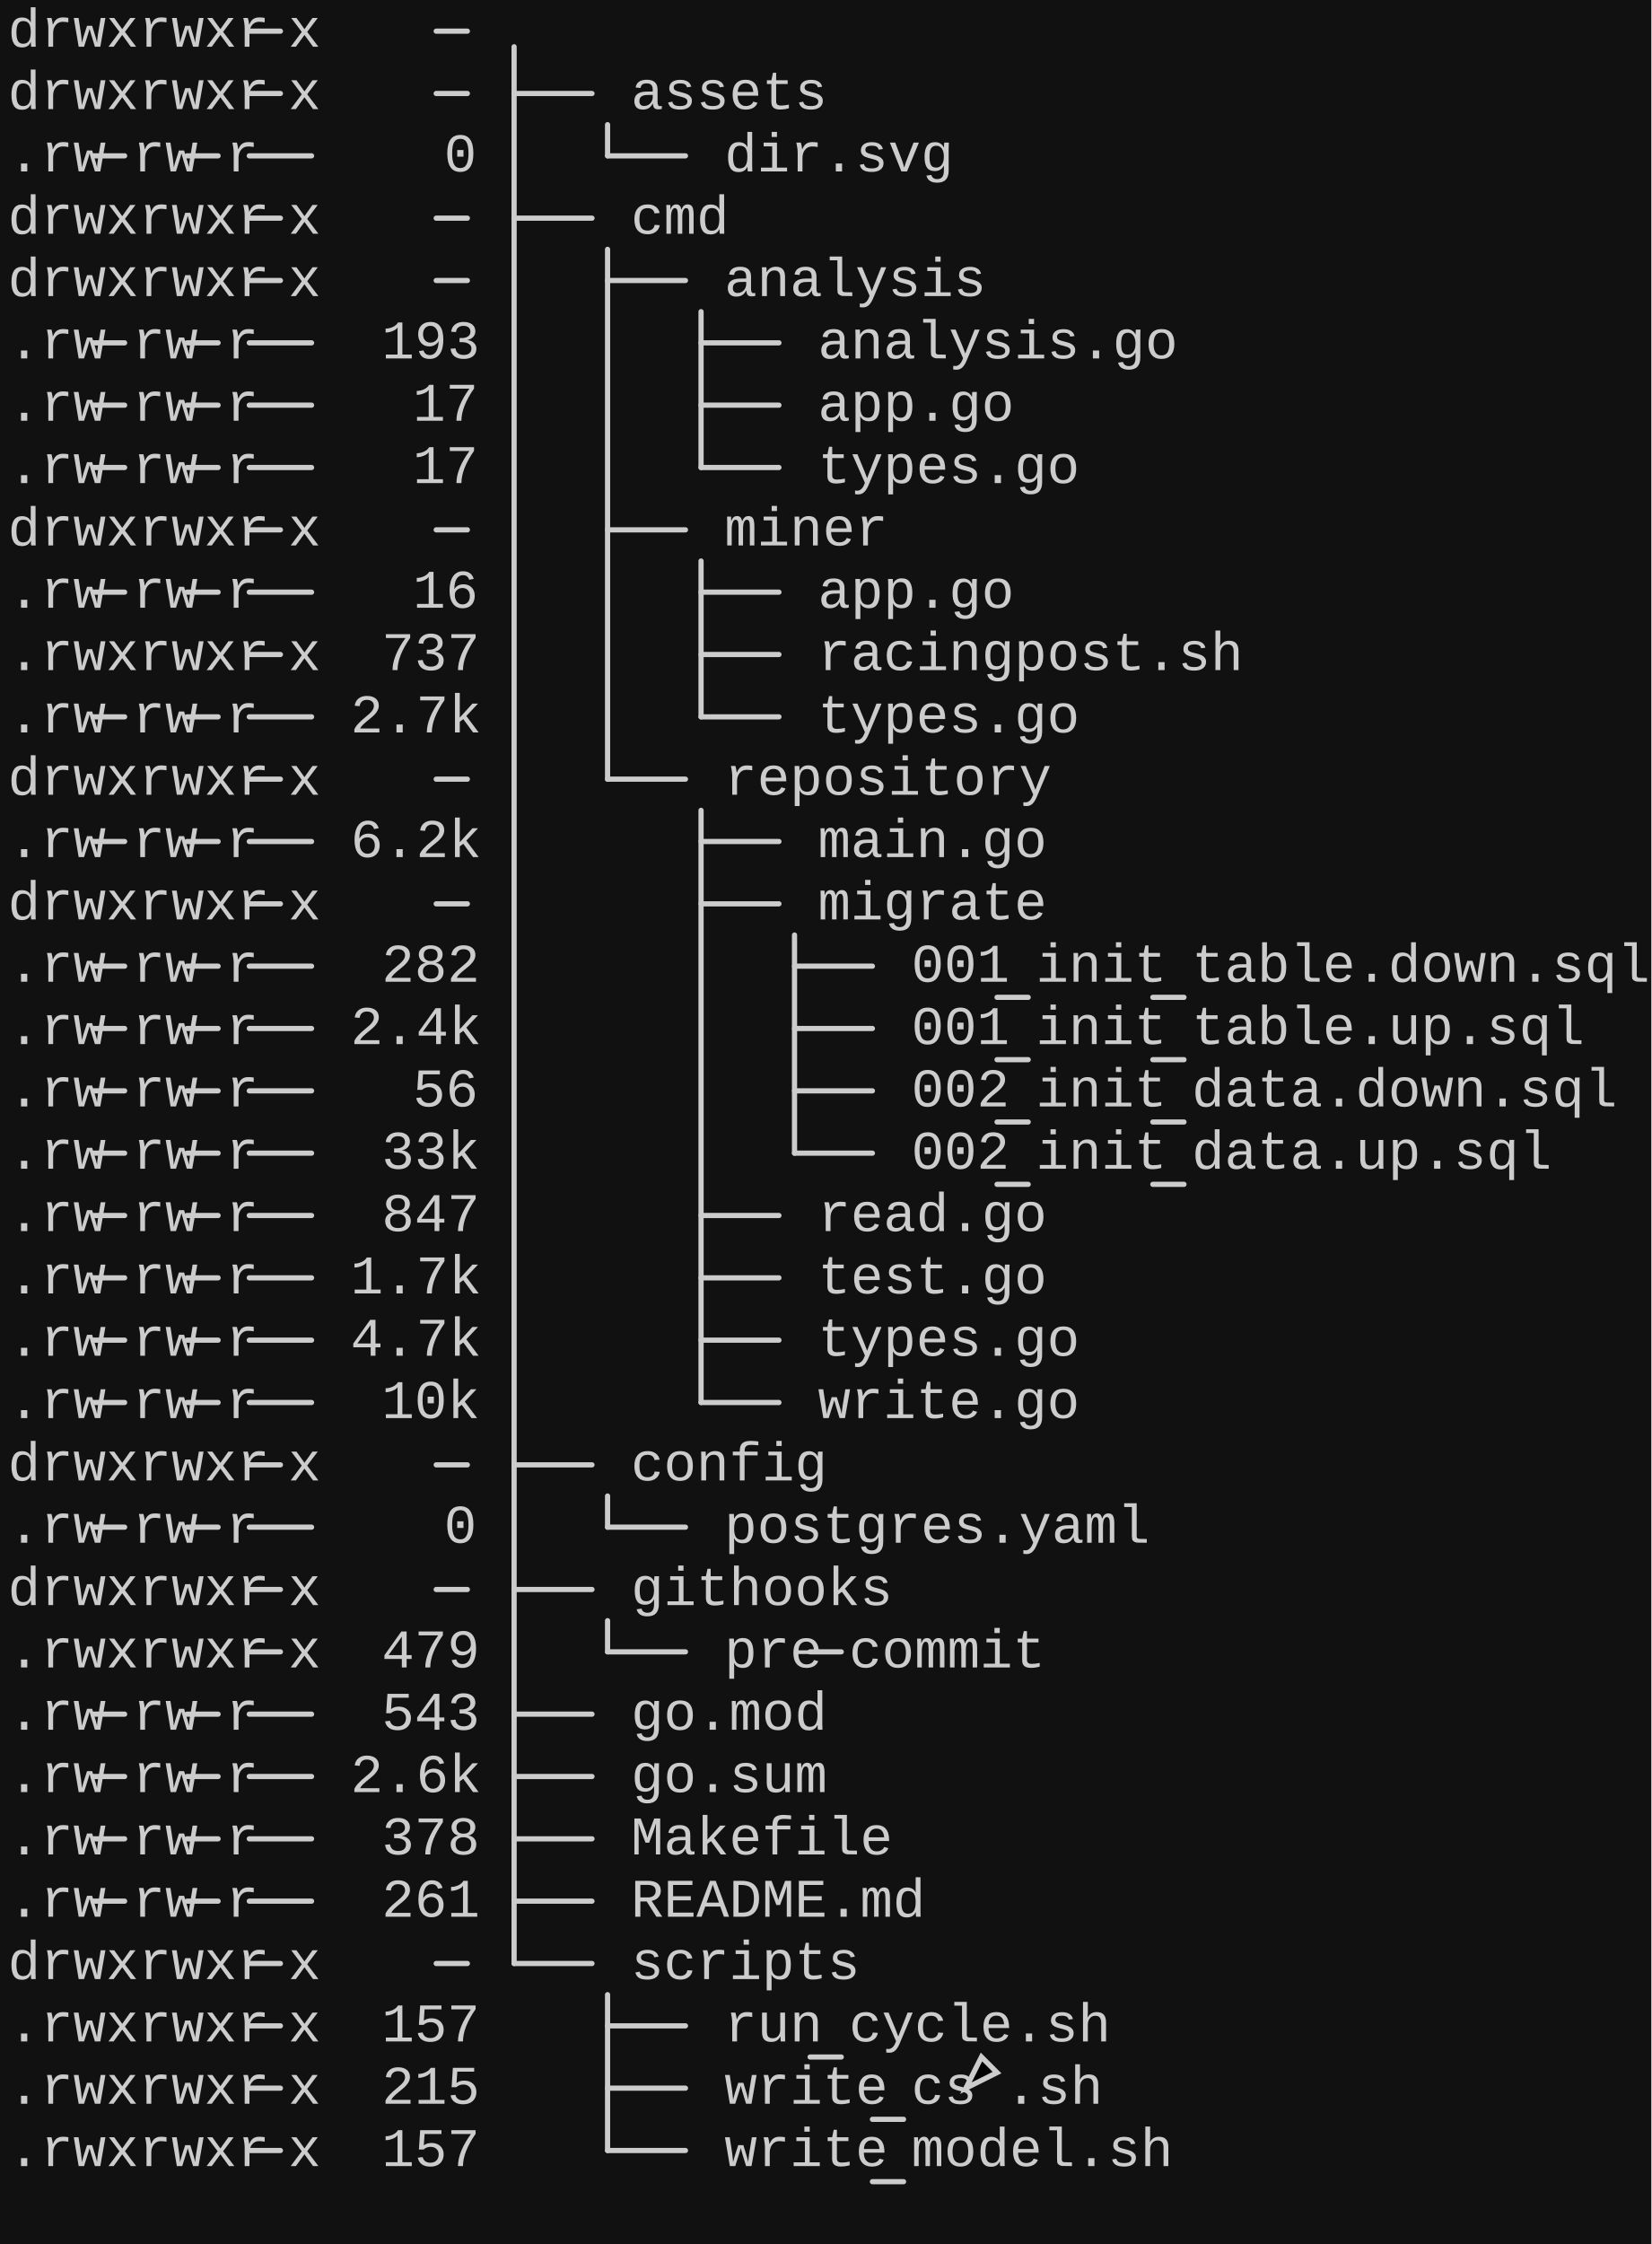
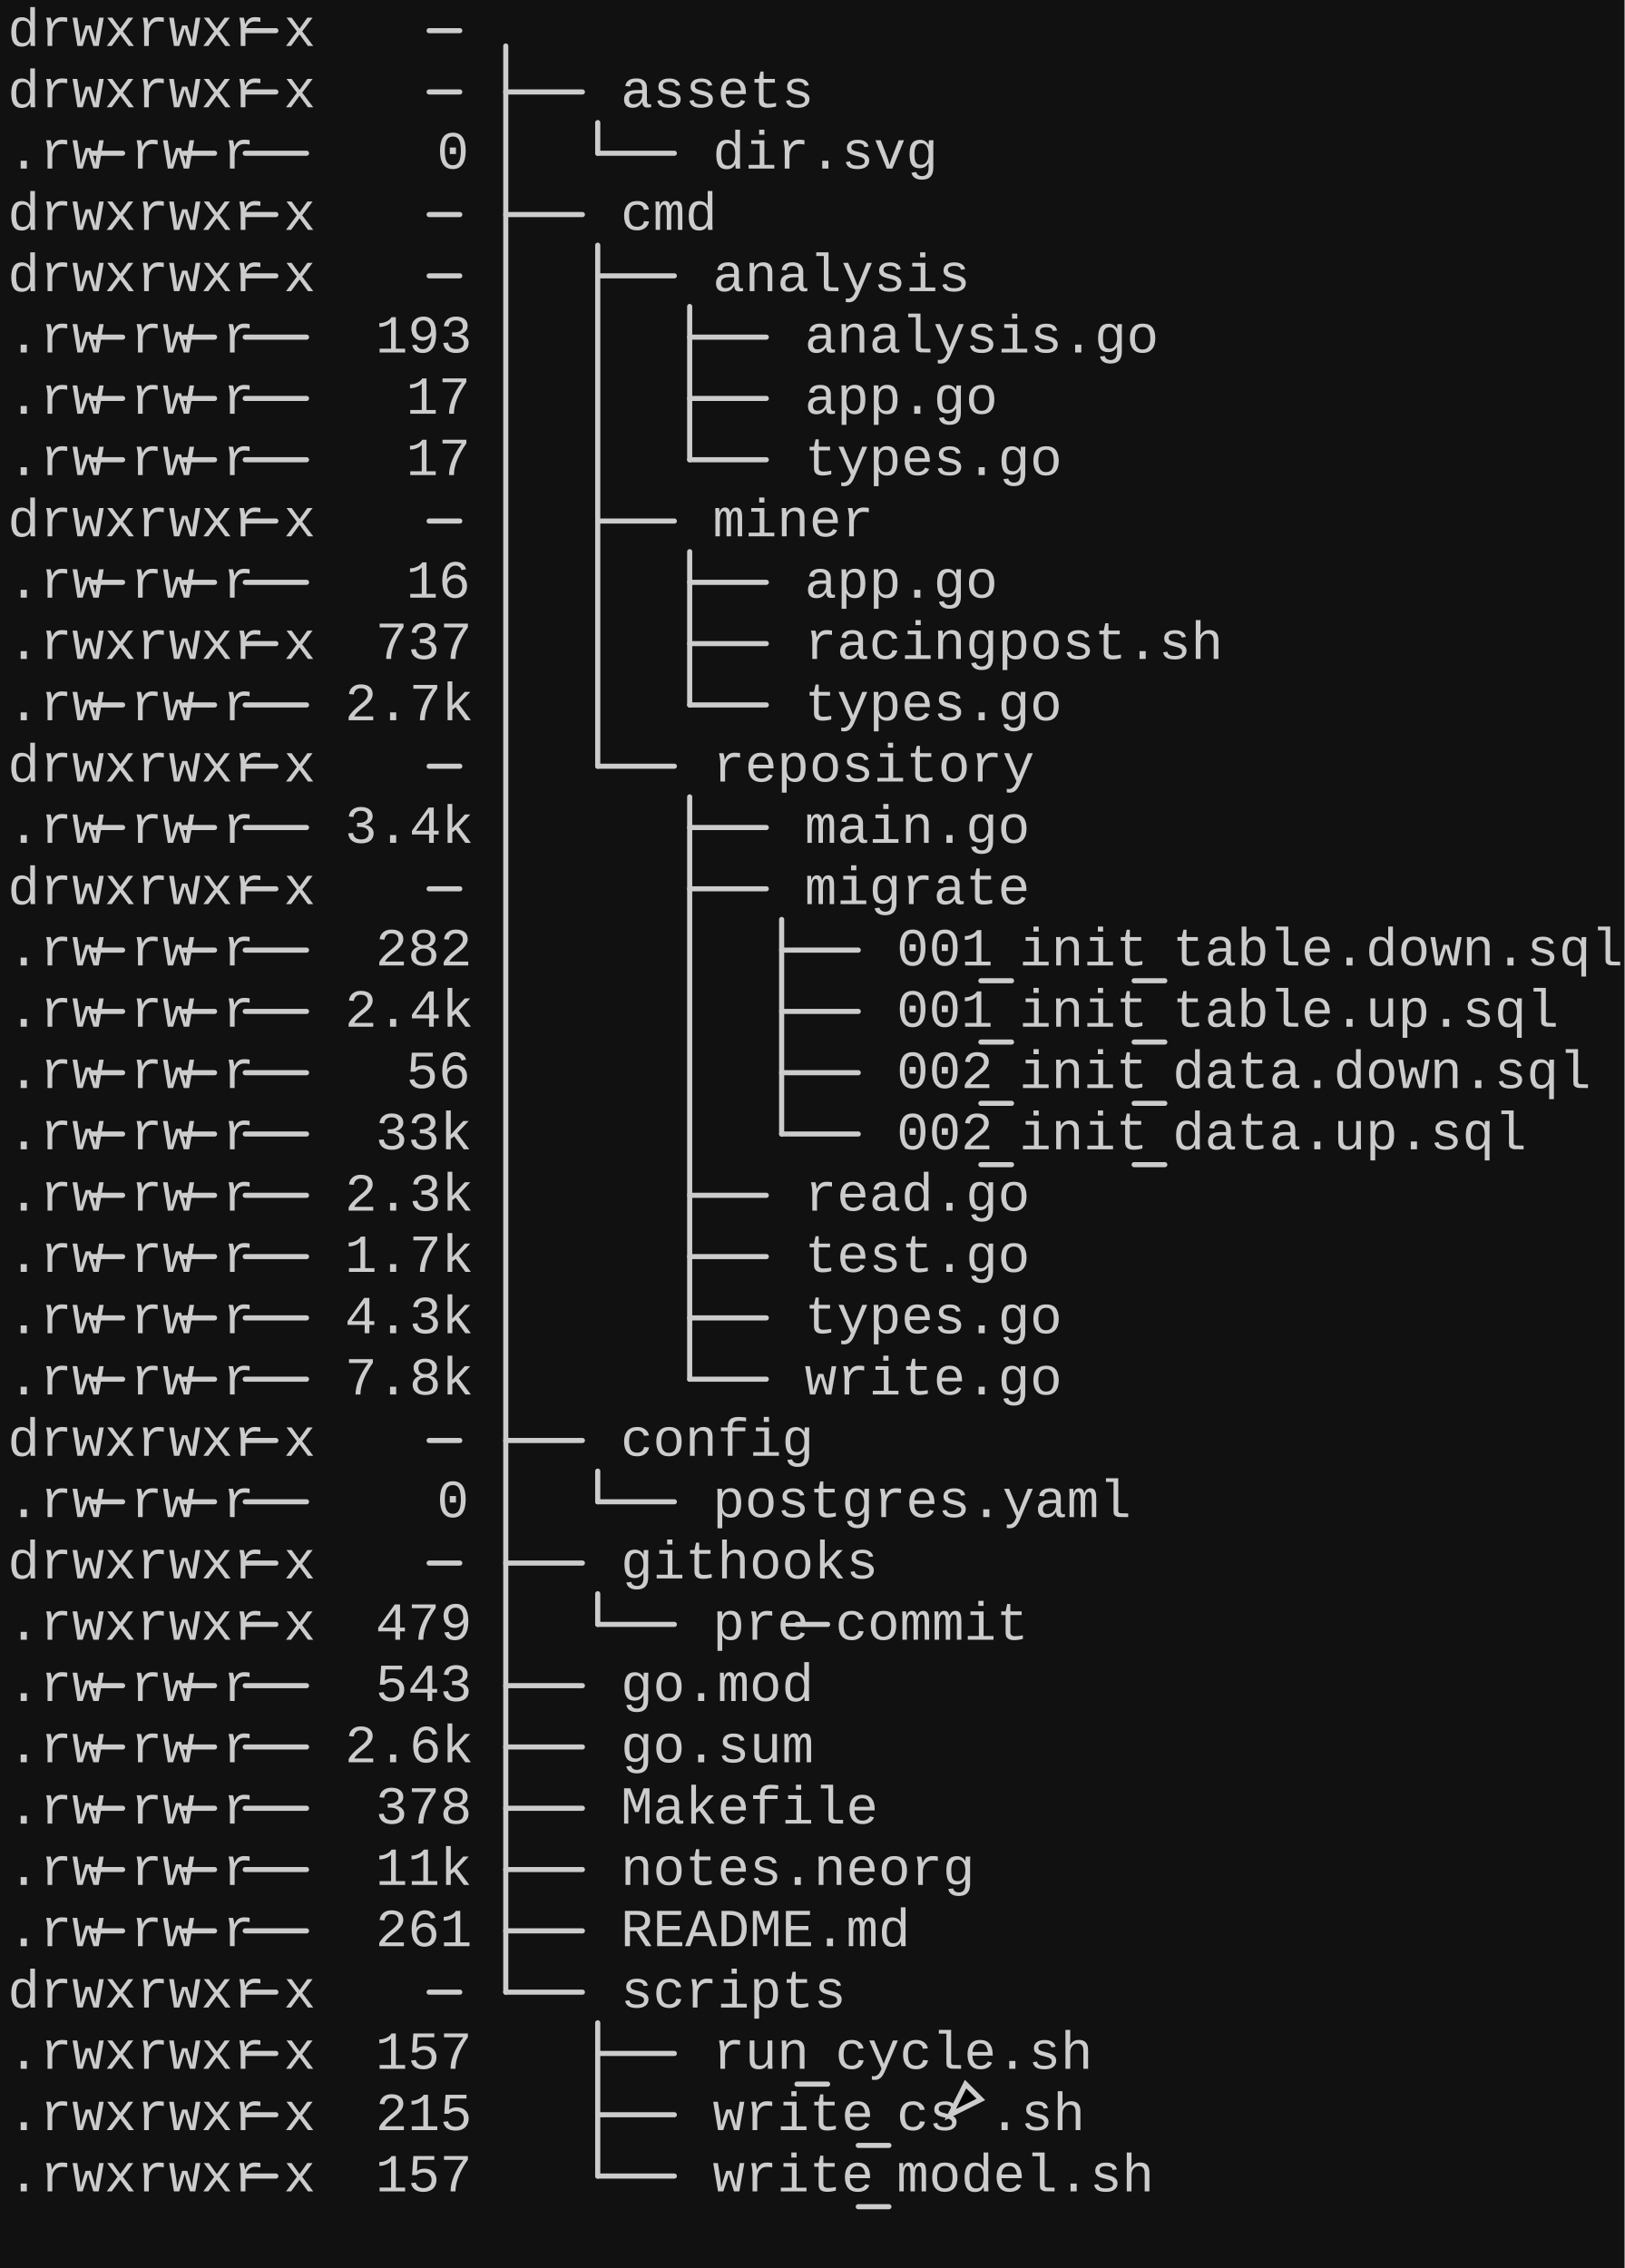
- <svg xmlns="http://www.w3.org/2000/svg" width="636" height="864" class="svgbob">
+ <svg xmlns="http://www.w3.org/2000/svg" width="636" height="888" class="svgbob">
  <style>.svgbob line, .svgbob path, .svgbob circle, .svgbob rect, .svgbob polygon {
  stroke: #CCC;
  stroke-width: 2;
  stroke-opacity: 1;
  fill-opacity: 1;
  stroke-linecap: round;
  stroke-linejoin: miter;
}

.svgbob text {
  white-space: pre;
  fill: #CCC;
  font-family: courier new;
  font-size: 21px;
}

.svgbob rect.backdrop {
  stroke: none;
  fill: #111;
}

.svgbob .broken {
  stroke-dasharray: 8;
}

.svgbob .filled {
  fill: black;
}

.svgbob .bg_filled {
  fill: #111;
  stroke-width: 1;
}

.svgbob .nofill {
  fill: #111;
}

.svgbob .end_marked_arrow {
  marker-end: url(#arrow);
}

.svgbob .start_marked_arrow {
  marker-start: url(#arrow);
}

.svgbob .end_marked_diamond {
  marker-end: url(#diamond);
}

.svgbob .start_marked_diamond {
  marker-start: url(#diamond);
}

.svgbob .end_marked_circle {
  marker-end: url(#circle);
}

.svgbob .start_marked_circle {
  marker-start: url(#circle);
}

.svgbob .end_marked_open_circle {
  marker-end: url(#open_circle);
}

.svgbob .start_marked_open_circle {
  marker-start: url(#open_circle);
}

.svgbob .end_marked_big_open_circle {
  marker-end: url(#big_open_circle);
}

.svgbob .start_marked_big_open_circle {
  marker-start: url(#big_open_circle);
}

</style>
  <defs>
    <marker id="arrow" viewBox="-2 -2 8 8" refX="4" refY="2" markerWidth="7" markerHeight="7" orient="auto-start-reverse">
      <polygon points="0,0 0,4 4,2 0,0" />
    </marker>
    <marker id="diamond" viewBox="-2 -2 8 8" refX="4" refY="2" markerWidth="7" markerHeight="7" orient="auto-start-reverse">
      <polygon points="0,2 2,0 4,2 2,4 0,2" />
    </marker>
    <marker id="circle" viewBox="0 0 8 8" refX="4" refY="4" markerWidth="7" markerHeight="7" orient="auto-start-reverse">
      <circle cx="4" cy="4" r="2" class="filled" />
    </marker>
    <marker id="open_circle" viewBox="0 0 8 8" refX="4" refY="4" markerWidth="7" markerHeight="7" orient="auto-start-reverse">
      <circle cx="4" cy="4" r="2" class="bg_filled" />
    </marker>
    <marker id="big_open_circle" viewBox="0 0 8 8" refX="4" refY="4" markerWidth="7" markerHeight="7" orient="auto-start-reverse">
      <circle cx="4" cy="4" r="3" class="bg_filled" />
    </marker>
  </defs>
-   <rect class="backdrop" x="0" y="0" width="636" height="864" />
+   <rect class="backdrop" x="0" y="0" width="636" height="888" />
  <text x="3" y="18">drwxrwxr</text>
  <line x1="96" y1="12" x2="108" y2="12" class="solid" />
  <text x="111" y="18">x</text>
  <text x="3" y="42">drwxrwxr</text>
  <line x1="96" y1="36" x2="108" y2="36" class="solid" />
  <text x="111" y="42">x</text>
  <text x="3" y="66">.rw</text>
  <line x1="36" y1="60" x2="48" y2="60" class="solid" />
  <text x="51" y="66">rw</text>
  <line x1="72" y1="60" x2="84" y2="60" class="solid" />
  <text x="87" y="66">r</text>
  <line x1="96" y1="60" x2="120" y2="60" class="solid" />
  <text x="3" y="90">drwxrwxr</text>
  <line x1="96" y1="84" x2="108" y2="84" class="solid" />
  <text x="111" y="90">x</text>
  <text x="3" y="114">drwxrwxr</text>
  <line x1="96" y1="108" x2="108" y2="108" class="solid" />
  <text x="111" y="114">x</text>
  <text x="3" y="138">.rw</text>
  <line x1="36" y1="132" x2="48" y2="132" class="solid" />
  <text x="51" y="138">rw</text>
  <line x1="72" y1="132" x2="84" y2="132" class="solid" />
  <text x="87" y="138">r</text>
  <line x1="96" y1="132" x2="120" y2="132" class="solid" />
  <text x="3" y="162">.rw</text>
  <line x1="36" y1="156" x2="48" y2="156" class="solid" />
  <text x="51" y="162">rw</text>
  <line x1="72" y1="156" x2="84" y2="156" class="solid" />
  <text x="87" y="162">r</text>
  <line x1="96" y1="156" x2="120" y2="156" class="solid" />
  <text x="3" y="186">.rw</text>
  <line x1="36" y1="180" x2="48" y2="180" class="solid" />
  <text x="51" y="186">rw</text>
  <line x1="72" y1="180" x2="84" y2="180" class="solid" />
  <text x="87" y="186">r</text>
  <line x1="96" y1="180" x2="120" y2="180" class="solid" />
  <text x="3" y="210">drwxrwxr</text>
  <line x1="96" y1="204" x2="108" y2="204" class="solid" />
  <text x="111" y="210">x</text>
  <text x="3" y="234">.rw</text>
  <line x1="36" y1="228" x2="48" y2="228" class="solid" />
  <text x="51" y="234">rw</text>
  <line x1="72" y1="228" x2="84" y2="228" class="solid" />
  <text x="87" y="234">r</text>
  <line x1="96" y1="228" x2="120" y2="228" class="solid" />
  <text x="3" y="258">.rwxrwxr</text>
  <line x1="96" y1="252" x2="108" y2="252" class="solid" />
  <text x="111" y="258">x</text>
  <text x="3" y="282">.rw</text>
  <line x1="36" y1="276" x2="48" y2="276" class="solid" />
  <text x="51" y="282">rw</text>
  <line x1="72" y1="276" x2="84" y2="276" class="solid" />
  <text x="87" y="282">r</text>
  <line x1="96" y1="276" x2="120" y2="276" class="solid" />
  <text x="3" y="306">drwxrwxr</text>
  <line x1="96" y1="300" x2="108" y2="300" class="solid" />
  <text x="111" y="306">x</text>
  <text x="3" y="330">.rw</text>
  <line x1="36" y1="324" x2="48" y2="324" class="solid" />
  <text x="51" y="330">rw</text>
  <line x1="72" y1="324" x2="84" y2="324" class="solid" />
  <text x="87" y="330">r</text>
  <line x1="96" y1="324" x2="120" y2="324" class="solid" />
  <text x="3" y="354">drwxrwxr</text>
  <line x1="96" y1="348" x2="108" y2="348" class="solid" />
  <text x="111" y="354">x</text>
  <text x="3" y="378">.rw</text>
  <line x1="36" y1="372" x2="48" y2="372" class="solid" />
  <text x="51" y="378">rw</text>
  <line x1="72" y1="372" x2="84" y2="372" class="solid" />
  <text x="87" y="378">r</text>
  <line x1="96" y1="372" x2="120" y2="372" class="solid" />
  <text x="3" y="402">.rw</text>
  <line x1="36" y1="396" x2="48" y2="396" class="solid" />
  <text x="51" y="402">rw</text>
  <line x1="72" y1="396" x2="84" y2="396" class="solid" />
  <text x="87" y="402">r</text>
  <line x1="96" y1="396" x2="120" y2="396" class="solid" />
  <text x="3" y="426">.rw</text>
  <line x1="36" y1="420" x2="48" y2="420" class="solid" />
  <text x="51" y="426">rw</text>
  <line x1="72" y1="420" x2="84" y2="420" class="solid" />
  <text x="87" y="426">r</text>
  <line x1="96" y1="420" x2="120" y2="420" class="solid" />
  <text x="3" y="450">.rw</text>
  <line x1="36" y1="444" x2="48" y2="444" class="solid" />
  <text x="51" y="450">rw</text>
  <line x1="72" y1="444" x2="84" y2="444" class="solid" />
  <text x="87" y="450">r</text>
  <line x1="96" y1="444" x2="120" y2="444" class="solid" />
  <text x="3" y="474">.rw</text>
  <line x1="36" y1="468" x2="48" y2="468" class="solid" />
  <text x="51" y="474">rw</text>
  <line x1="72" y1="468" x2="84" y2="468" class="solid" />
  <text x="87" y="474">r</text>
  <line x1="96" y1="468" x2="120" y2="468" class="solid" />
  <text x="3" y="498">.rw</text>
  <line x1="36" y1="492" x2="48" y2="492" class="solid" />
  <text x="51" y="498">rw</text>
  <line x1="72" y1="492" x2="84" y2="492" class="solid" />
  <text x="87" y="498">r</text>
  <line x1="96" y1="492" x2="120" y2="492" class="solid" />
  <text x="3" y="522">.rw</text>
  <line x1="36" y1="516" x2="48" y2="516" class="solid" />
  <text x="51" y="522">rw</text>
  <line x1="72" y1="516" x2="84" y2="516" class="solid" />
  <text x="87" y="522">r</text>
  <line x1="96" y1="516" x2="120" y2="516" class="solid" />
  <text x="3" y="546">.rw</text>
  <line x1="36" y1="540" x2="48" y2="540" class="solid" />
  <text x="51" y="546">rw</text>
  <line x1="72" y1="540" x2="84" y2="540" class="solid" />
  <text x="87" y="546">r</text>
  <line x1="96" y1="540" x2="120" y2="540" class="solid" />
  <text x="3" y="570">drwxrwxr</text>
  <line x1="96" y1="564" x2="108" y2="564" class="solid" />
  <text x="111" y="570">x</text>
  <text x="3" y="594">.rw</text>
  <line x1="36" y1="588" x2="48" y2="588" class="solid" />
  <text x="51" y="594">rw</text>
  <line x1="72" y1="588" x2="84" y2="588" class="solid" />
  <text x="87" y="594">r</text>
  <line x1="96" y1="588" x2="120" y2="588" class="solid" />
  <text x="3" y="618">drwxrwxr</text>
  <line x1="96" y1="612" x2="108" y2="612" class="solid" />
  <text x="111" y="618">x</text>
  <text x="3" y="642">.rwxrwxr</text>
  <line x1="96" y1="636" x2="108" y2="636" class="solid" />
  <text x="111" y="642">x</text>
  <text x="3" y="666">.rw</text>
  <line x1="36" y1="660" x2="48" y2="660" class="solid" />
  <text x="51" y="666">rw</text>
  <line x1="72" y1="660" x2="84" y2="660" class="solid" />
  <text x="87" y="666">r</text>
  <line x1="96" y1="660" x2="120" y2="660" class="solid" />
  <text x="3" y="690">.rw</text>
  <line x1="36" y1="684" x2="48" y2="684" class="solid" />
  <text x="51" y="690">rw</text>
  <line x1="72" y1="684" x2="84" y2="684" class="solid" />
  <text x="87" y="690">r</text>
  <line x1="96" y1="684" x2="120" y2="684" class="solid" />
  <text x="3" y="714">.rw</text>
  <line x1="36" y1="708" x2="48" y2="708" class="solid" />
  <text x="51" y="714">rw</text>
  <line x1="72" y1="708" x2="84" y2="708" class="solid" />
  <text x="87" y="714">r</text>
  <line x1="96" y1="708" x2="120" y2="708" class="solid" />
  <text x="3" y="738">.rw</text>
  <line x1="36" y1="732" x2="48" y2="732" class="solid" />
  <text x="51" y="738">rw</text>
  <line x1="72" y1="732" x2="84" y2="732" class="solid" />
  <text x="87" y="738">r</text>
  <line x1="96" y1="732" x2="120" y2="732" class="solid" />
-   <text x="3" y="762">drwxrwxr</text>
-   <line x1="96" y1="756" x2="108" y2="756" class="solid" />
-   <text x="111" y="762">x</text>
-   <text x="3" y="786">.rwxrwxr</text>
+   <text x="3" y="762">.rw</text>
+   <line x1="36" y1="756" x2="48" y2="756" class="solid" />
+   <text x="51" y="762">rw</text>
+   <line x1="72" y1="756" x2="84" y2="756" class="solid" />
+   <text x="87" y="762">r</text>
+   <line x1="96" y1="756" x2="120" y2="756" class="solid" />
+   <text x="3" y="786">drwxrwxr</text>
  <line x1="96" y1="780" x2="108" y2="780" class="solid" />
  <text x="111" y="786">x</text>
  <text x="3" y="810">.rwxrwxr</text>
  <line x1="96" y1="804" x2="108" y2="804" class="solid" />
  <text x="111" y="810">x</text>
  <text x="3" y="834">.rwxrwxr</text>
  <line x1="96" y1="828" x2="108" y2="828" class="solid" />
  <text x="111" y="834">x</text>
+   <text x="3" y="858">.rwxrwxr</text>
+   <line x1="96" y1="852" x2="108" y2="852" class="solid" />
+   <text x="111" y="858">x</text>
  <line x1="168" y1="12" x2="180" y2="12" class="solid" />
  <line x1="168" y1="36" x2="180" y2="36" class="solid" />
  <text x="171" y="66">0</text>
  <line x1="168" y1="84" x2="180" y2="84" class="solid" />
  <line x1="168" y1="108" x2="180" y2="108" class="solid" />
  <text x="147" y="138">193</text>
  <text x="159" y="162">17</text>
  <text x="159" y="186">17</text>
  <line x1="168" y1="204" x2="180" y2="204" class="solid" />
  <text x="159" y="234">16</text>
  <text x="147" y="258">737</text>
  <text x="135" y="282">2.7k</text>
  <line x1="168" y1="300" x2="180" y2="300" class="solid" />
-   <text x="135" y="330">6.2k</text>
+   <text x="135" y="330">3.4k</text>
  <line x1="168" y1="348" x2="180" y2="348" class="solid" />
  <text x="147" y="378">282</text>
  <text x="135" y="402">2.4k</text>
  <text x="159" y="426">56</text>
  <text x="147" y="450">33k</text>
-   <text x="147" y="474">847</text>
+   <text x="135" y="474">2.3k</text>
  <text x="135" y="498">1.7k</text>
-   <text x="135" y="522">4.7k</text>
-   <text x="147" y="546">10k</text>
+   <text x="135" y="522">4.3k</text>
+   <text x="135" y="546">7.8k</text>
  <line x1="168" y1="564" x2="180" y2="564" class="solid" />
  <text x="171" y="594">0</text>
  <line x1="168" y1="612" x2="180" y2="612" class="solid" />
  <text x="147" y="642">479</text>
  <text x="147" y="666">543</text>
  <text x="135" y="690">2.6k</text>
  <text x="147" y="714">378</text>
-   <text x="147" y="738">261</text>
-   <line x1="168" y1="756" x2="180" y2="756" class="solid" />
-   <text x="147" y="786">157</text>
-   <text x="147" y="810">215</text>
-   <text x="147" y="834">157</text>
+   <text x="147" y="738">11k</text>
+   <text x="147" y="762">261</text>
+   <line x1="168" y1="780" x2="180" y2="780" class="solid" />
+   <text x="147" y="810">157</text>
+   <text x="147" y="834">215</text>
+   <text x="147" y="858">157</text>
  <text x="243" y="42">assets</text>
  <text x="279" y="66">dir.svg</text>
  <text x="243" y="90">cmd</text>
  <text x="279" y="114">analysis</text>
  <text x="315" y="138">analysis.go</text>
  <text x="315" y="162">app.go</text>
  <text x="315" y="186">types.go</text>
  <text x="279" y="210">miner</text>
  <text x="315" y="234">app.go</text>
  <text x="315" y="258">racingpost.sh</text>
  <text x="315" y="282">types.go</text>
  <text x="279" y="306">repository</text>
  <text x="315" y="330">main.go</text>
  <text x="315" y="354">migrate</text>
  <text x="351" y="378">001</text>
  <line x1="384" y1="384" x2="396" y2="384" class="solid" />
  <text x="399" y="378">init</text>
  <line x1="444" y1="384" x2="456" y2="384" class="solid" />
  <text x="459" y="378">table.down.sql</text>
  <text x="351" y="402">001</text>
  <line x1="384" y1="408" x2="396" y2="408" class="solid" />
  <text x="399" y="402">init</text>
  <line x1="444" y1="408" x2="456" y2="408" class="solid" />
  <text x="459" y="402">table.up.sql</text>
  <text x="351" y="426">002</text>
  <line x1="384" y1="432" x2="396" y2="432" class="solid" />
  <text x="399" y="426">init</text>
  <line x1="444" y1="432" x2="456" y2="432" class="solid" />
  <text x="459" y="426">data.down.sql</text>
  <text x="351" y="450">002</text>
  <line x1="384" y1="456" x2="396" y2="456" class="solid" />
  <text x="399" y="450">init</text>
  <line x1="444" y1="456" x2="456" y2="456" class="solid" />
  <text x="459" y="450">data.up.sql</text>
  <text x="315" y="474">read.go</text>
  <text x="315" y="498">test.go</text>
  <text x="315" y="522">types.go</text>
  <text x="315" y="546">write.go</text>
  <text x="243" y="570">config</text>
  <text x="279" y="594">postgres.yaml</text>
  <text x="243" y="618">githooks</text>
  <text x="279" y="642">pre</text>
  <line x1="312" y1="636" x2="324" y2="636" class="solid" />
  <text x="327" y="642">commit</text>
  <text x="243" y="666">go.mod</text>
  <text x="243" y="690">go.sum</text>
  <text x="243" y="714">Makefile</text>
-   <text x="243" y="738">README.md</text>
-   <text x="243" y="762">scripts</text>
-   <text x="279" y="786">run</text>
-   <line x1="312" y1="792" x2="324" y2="792" class="solid" />
-   <text x="327" y="786">cycle.sh</text>
-   <text x="279" y="810">write</text>
-   <line x1="336" y1="816" x2="348" y2="816" class="solid" />
-   <text x="351" y="810">cs</text>
-   <polygon points="384,798 372,804 378,792" class="filled" />
-   <text x="387" y="810">.sh</text>
+   <text x="243" y="738">notes.neorg</text>
+   <text x="243" y="762">README.md</text>
+   <text x="243" y="786">scripts</text>
+   <text x="279" y="810">run</text>
+   <line x1="312" y1="816" x2="324" y2="816" class="solid" />
+   <text x="327" y="810">cycle.sh</text>
  <text x="279" y="834">write</text>
  <line x1="336" y1="840" x2="348" y2="840" class="solid" />
-   <text x="351" y="834">model.sh</text>
-   <g>
-     <line x1="198" y1="18" x2="198" y2="756" class="solid" />
+   <text x="351" y="834">cs</text>
+   <polygon points="384,822 372,828 378,816" class="filled" />
+   <text x="387" y="834">.sh</text>
+   <text x="279" y="858">write</text>
+   <line x1="336" y1="864" x2="348" y2="864" class="solid" />
+   <text x="351" y="858">model.sh</text>
+   <g>
+     <line x1="198" y1="18" x2="198" y2="780" class="solid" />
    <line x1="198" y1="36" x2="228" y2="36" class="solid" />
    <line x1="198" y1="84" x2="228" y2="84" class="solid" />
    <line x1="198" y1="564" x2="228" y2="564" class="solid" />
    <line x1="198" y1="612" x2="228" y2="612" class="solid" />
    <line x1="198" y1="660" x2="228" y2="660" class="solid" />
    <line x1="198" y1="684" x2="228" y2="684" class="solid" />
    <line x1="198" y1="708" x2="228" y2="708" class="solid" />
    <line x1="198" y1="732" x2="228" y2="732" class="solid" />
    <line x1="198" y1="756" x2="228" y2="756" class="solid" />
+     <line x1="198" y1="780" x2="228" y2="780" class="solid" />
  </g>
  <g>
    <line x1="234" y1="48" x2="234" y2="60" class="solid" />
    <line x1="234" y1="60" x2="264" y2="60" class="solid" />
  </g>
  <g>
    <line x1="234" y1="96" x2="234" y2="300" class="solid" />
    <line x1="234" y1="108" x2="264" y2="108" class="solid" />
    <line x1="234" y1="204" x2="264" y2="204" class="solid" />
    <line x1="234" y1="300" x2="264" y2="300" class="solid" />
  </g>
  <g>
    <line x1="270" y1="120" x2="270" y2="180" class="solid" />
    <line x1="270" y1="132" x2="300" y2="132" class="solid" />
    <line x1="270" y1="156" x2="300" y2="156" class="solid" />
    <line x1="270" y1="180" x2="300" y2="180" class="solid" />
  </g>
  <g>
    <line x1="270" y1="216" x2="270" y2="276" class="solid" />
    <line x1="270" y1="228" x2="300" y2="228" class="solid" />
    <line x1="270" y1="252" x2="300" y2="252" class="solid" />
    <line x1="270" y1="276" x2="300" y2="276" class="solid" />
  </g>
  <g>
    <line x1="270" y1="312" x2="270" y2="540" class="solid" />
    <line x1="270" y1="324" x2="300" y2="324" class="solid" />
    <line x1="270" y1="348" x2="300" y2="348" class="solid" />
    <line x1="270" y1="468" x2="300" y2="468" class="solid" />
    <line x1="270" y1="492" x2="300" y2="492" class="solid" />
    <line x1="270" y1="516" x2="300" y2="516" class="solid" />
    <line x1="270" y1="540" x2="300" y2="540" class="solid" />
  </g>
  <g>
    <line x1="306" y1="360" x2="306" y2="444" class="solid" />
    <line x1="306" y1="372" x2="336" y2="372" class="solid" />
    <line x1="306" y1="396" x2="336" y2="396" class="solid" />
    <line x1="306" y1="420" x2="336" y2="420" class="solid" />
    <line x1="306" y1="444" x2="336" y2="444" class="solid" />
  </g>
  <g>
    <line x1="234" y1="576" x2="234" y2="588" class="solid" />
    <line x1="234" y1="588" x2="264" y2="588" class="solid" />
  </g>
  <g>
    <line x1="234" y1="624" x2="234" y2="636" class="solid" />
    <line x1="234" y1="636" x2="264" y2="636" class="solid" />
  </g>
  <g>
-     <line x1="234" y1="768" x2="234" y2="828" class="solid" />
-     <line x1="234" y1="780" x2="264" y2="780" class="solid" />
+     <line x1="234" y1="792" x2="234" y2="852" class="solid" />
    <line x1="234" y1="804" x2="264" y2="804" class="solid" />
    <line x1="234" y1="828" x2="264" y2="828" class="solid" />
+     <line x1="234" y1="852" x2="264" y2="852" class="solid" />
  </g>
</svg>
